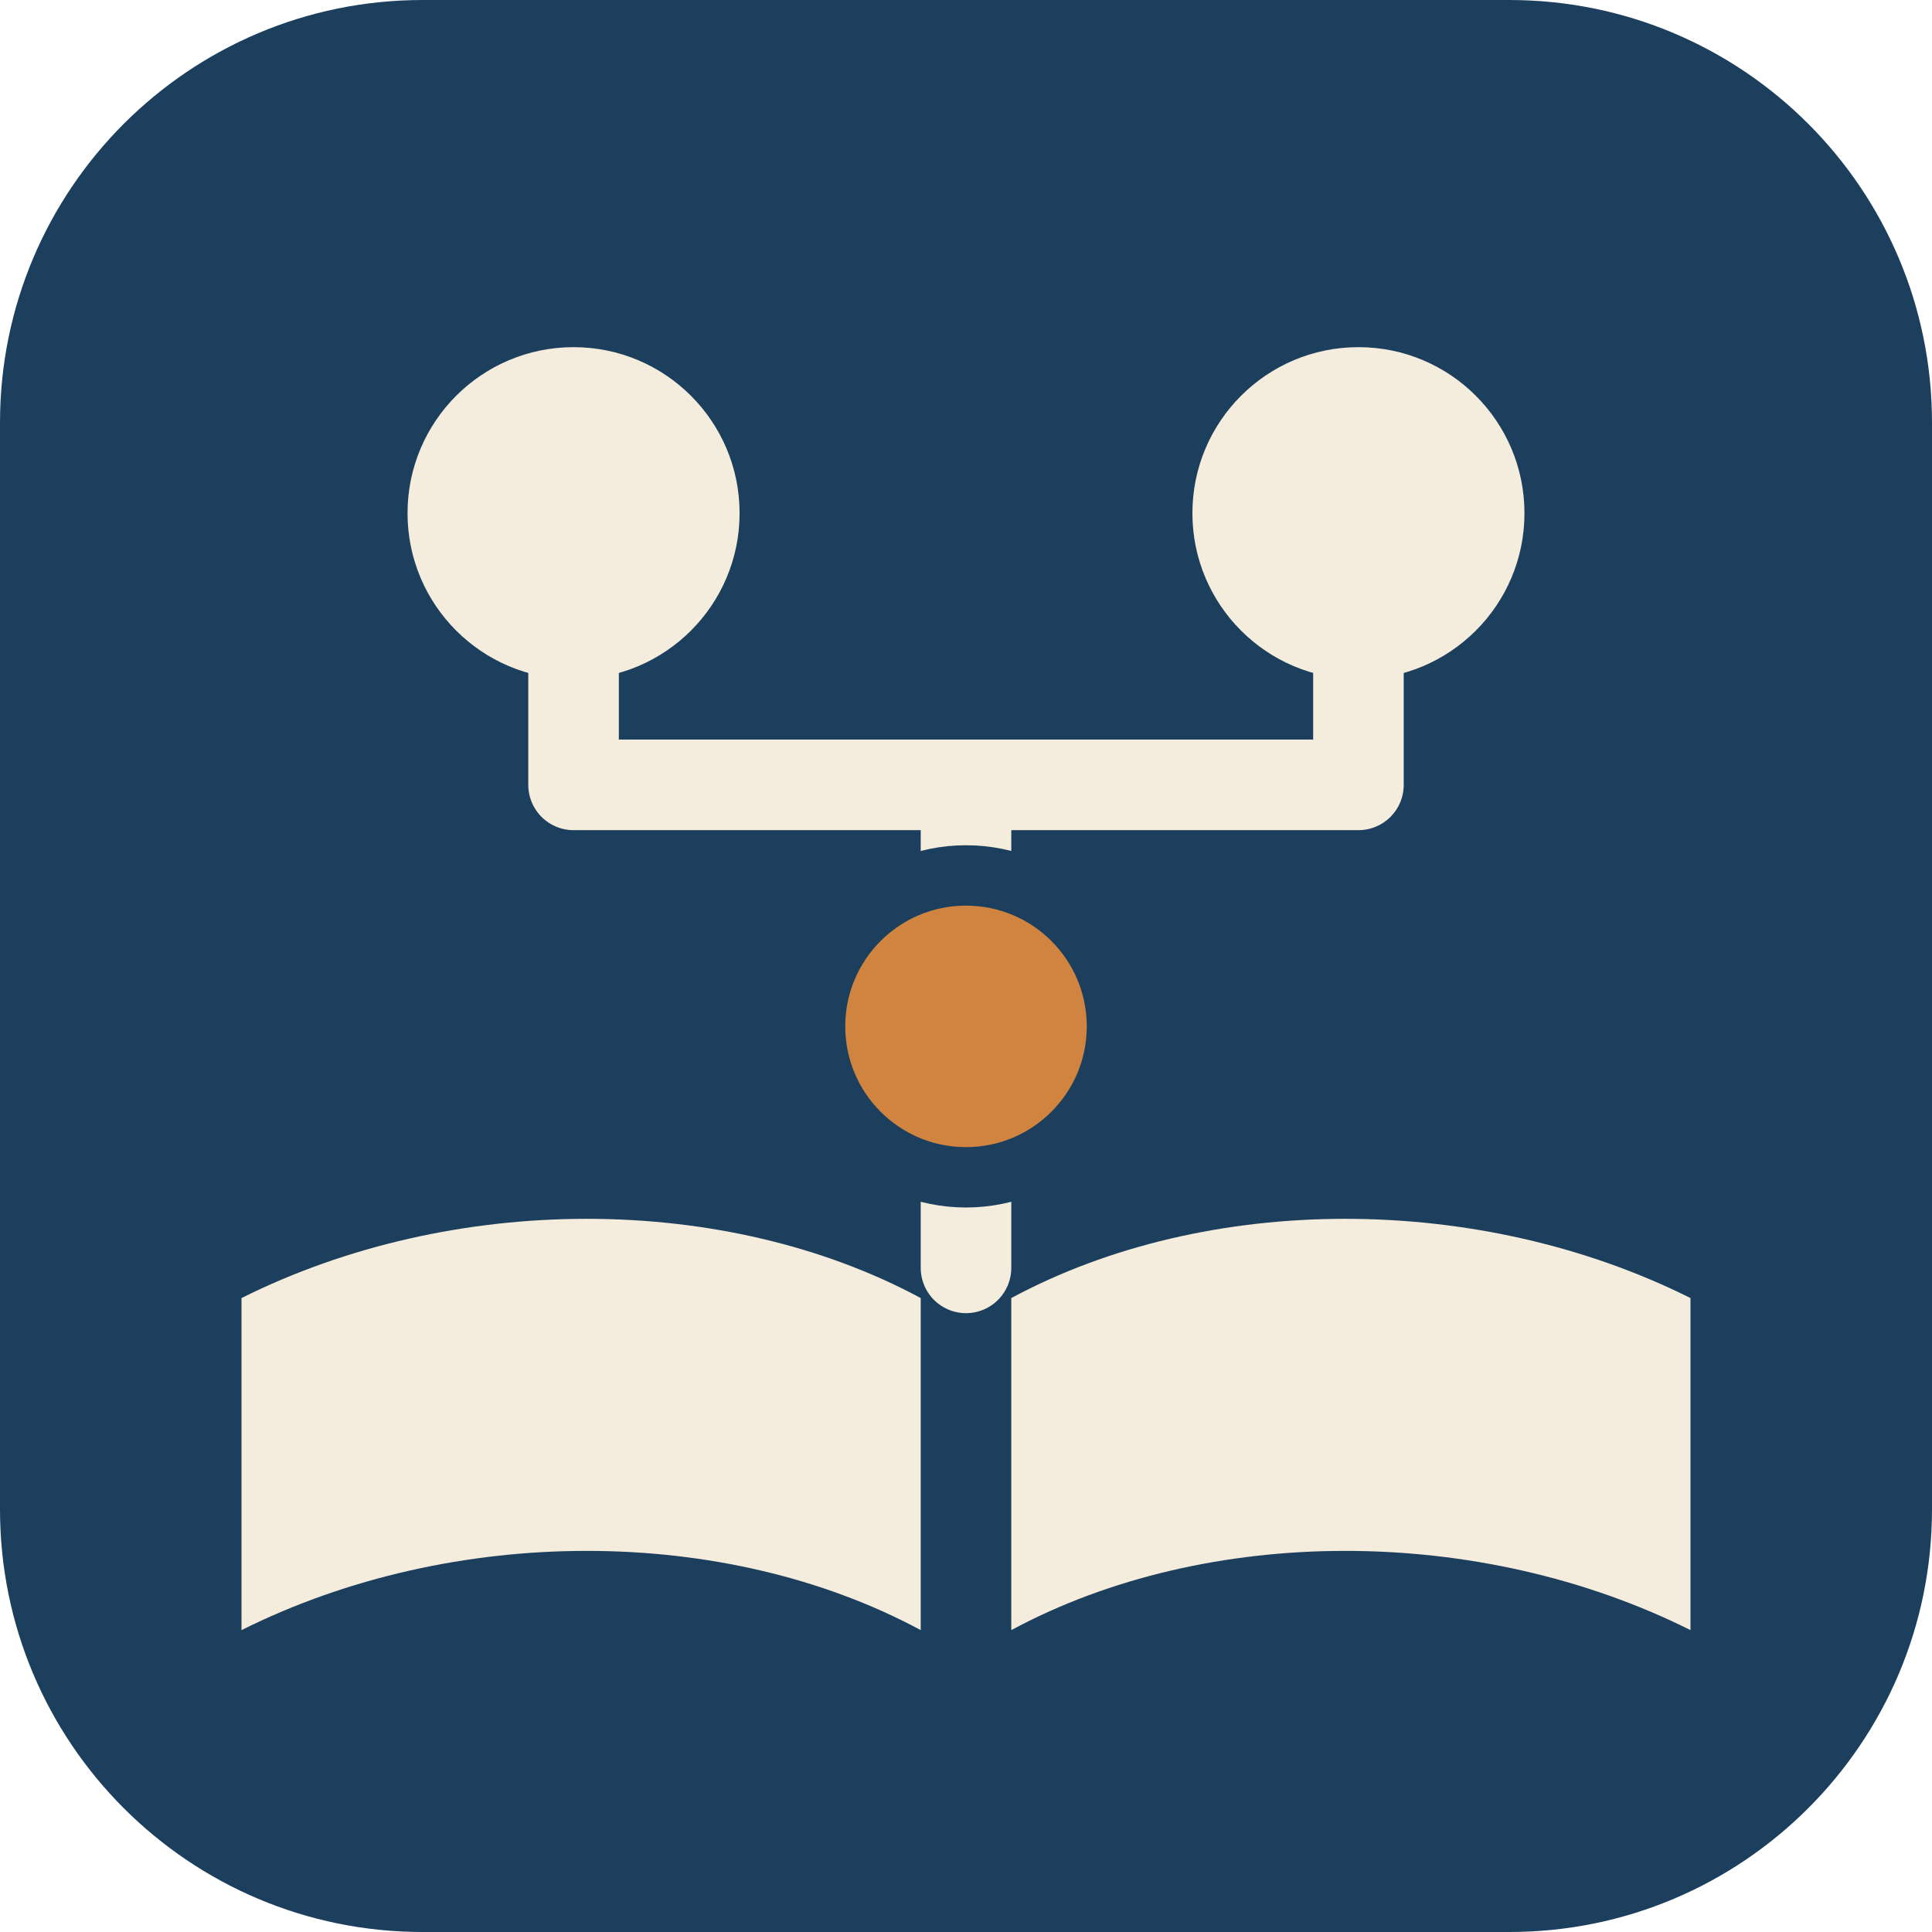
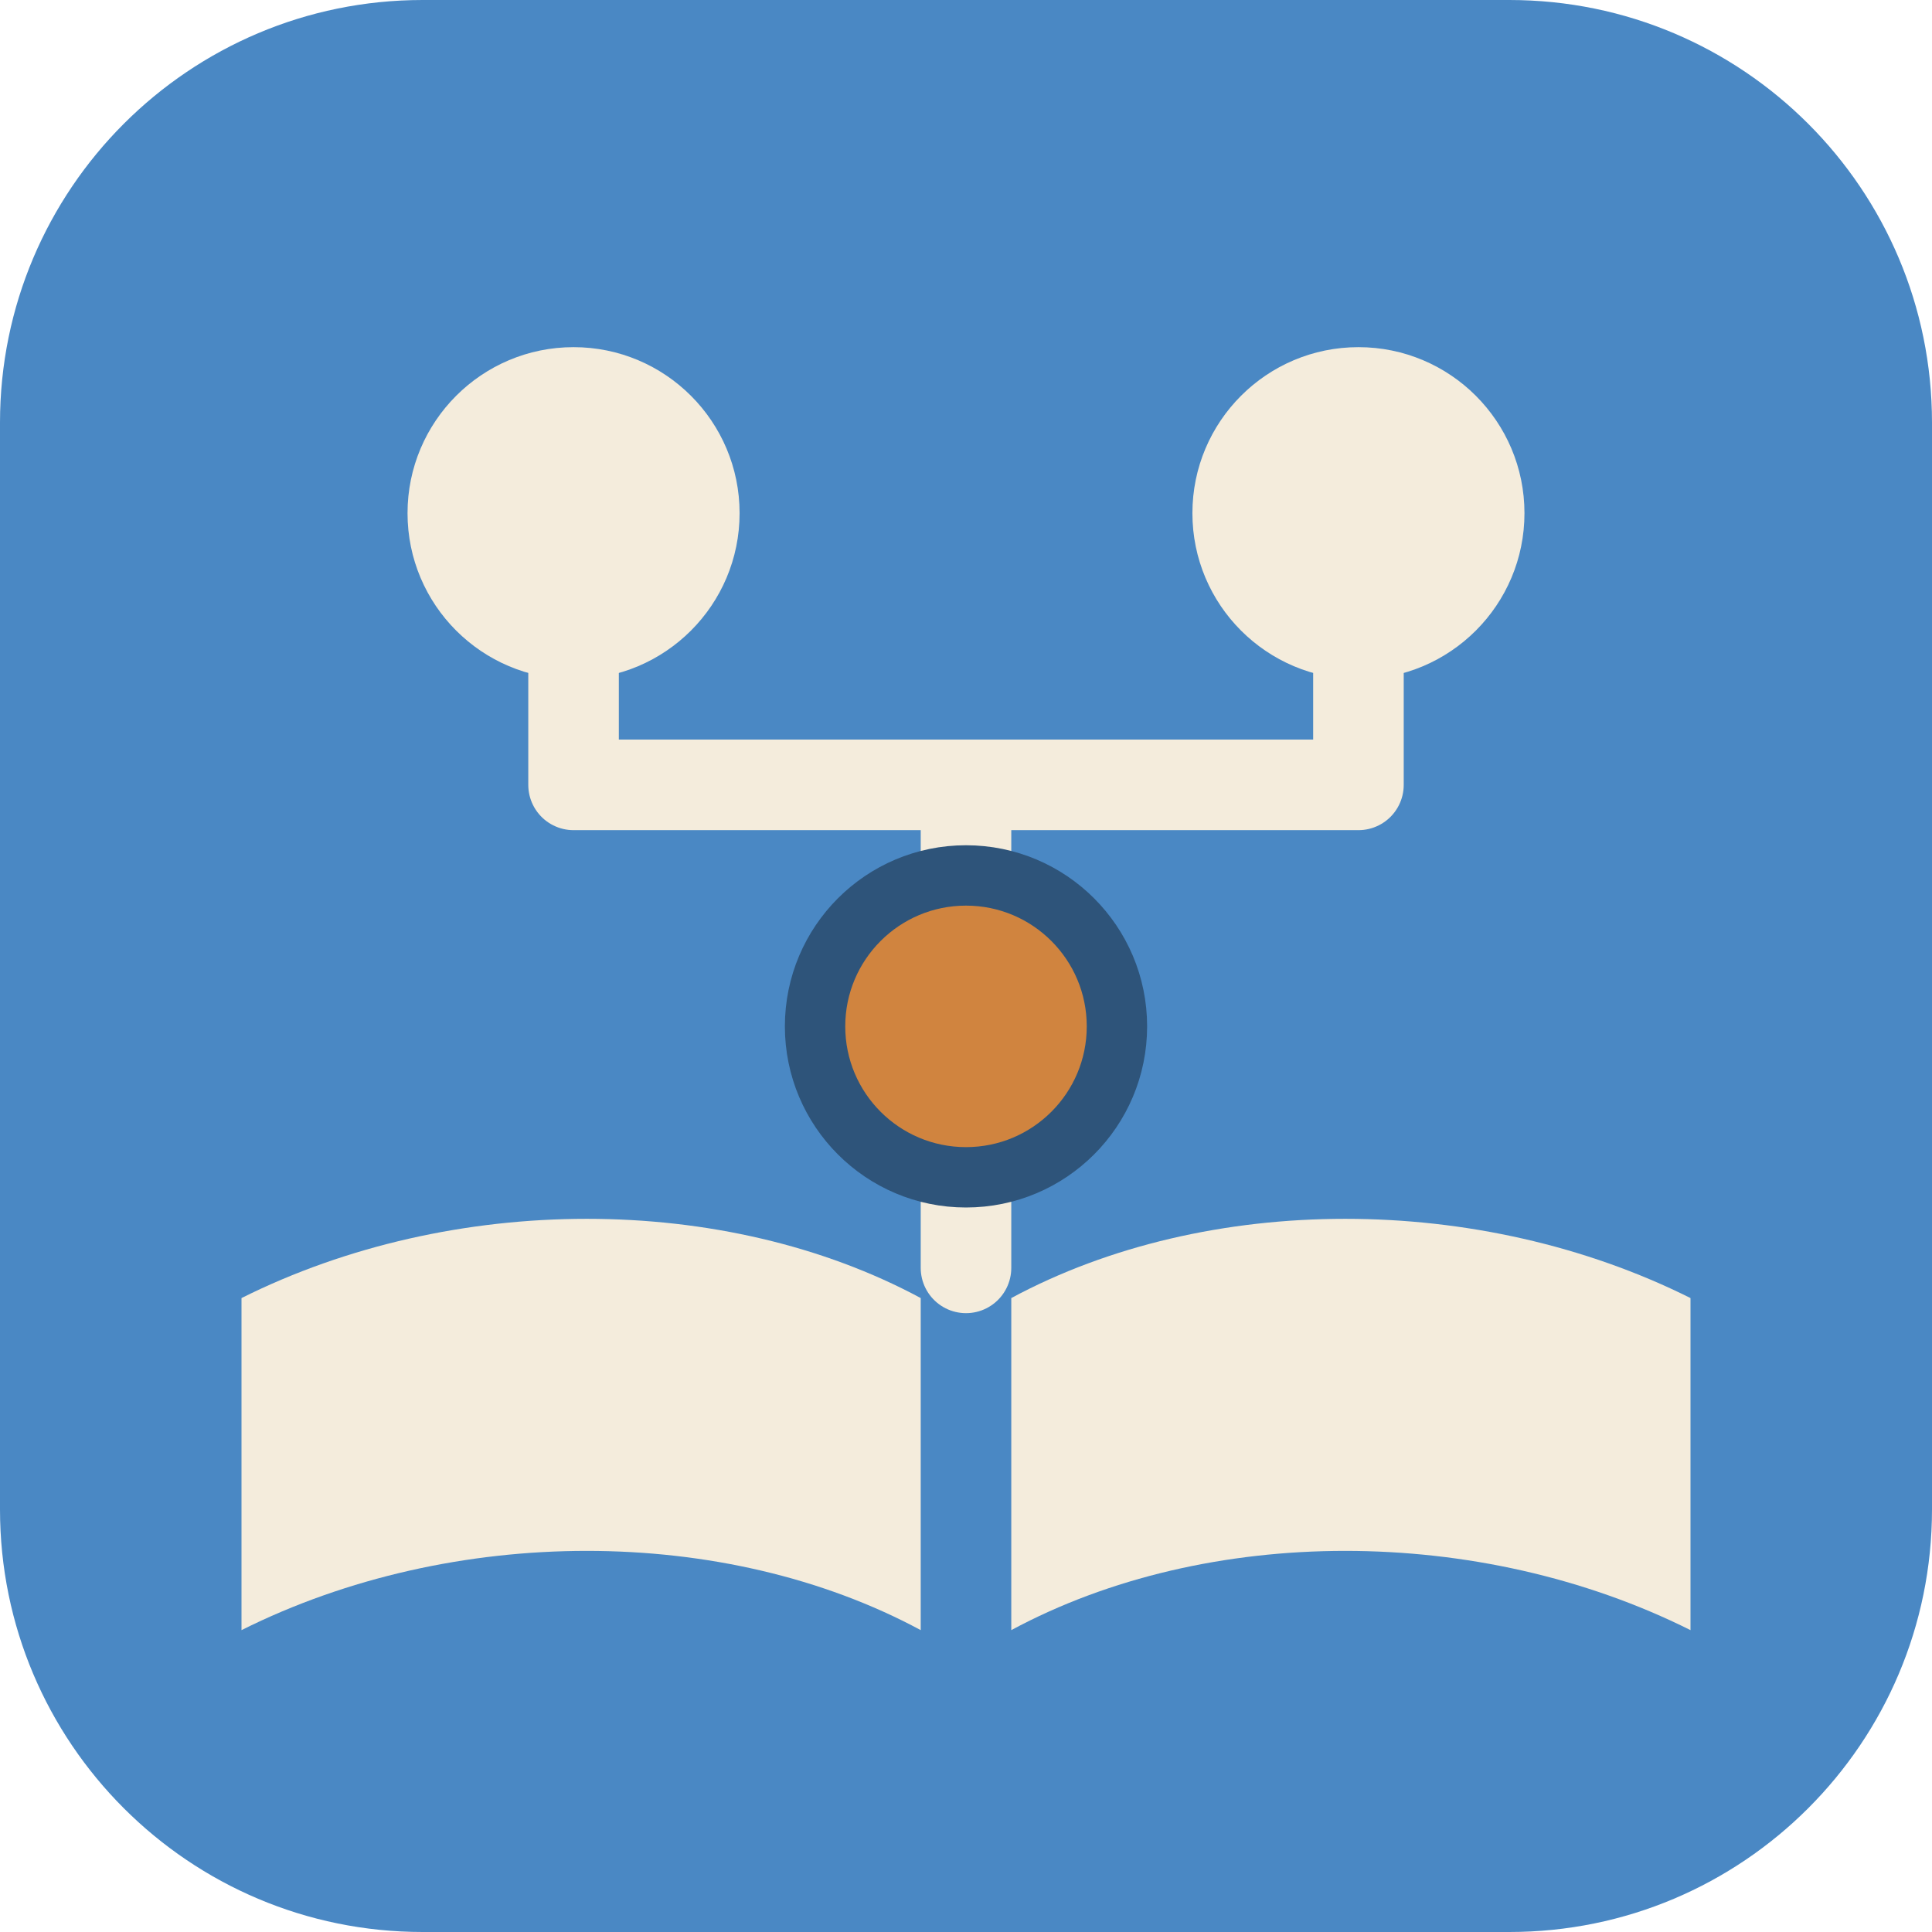
<svg xmlns="http://www.w3.org/2000/svg" width="48" height="48" viewBox="0 0 128 128">
-   <rect width="128" height="128" rx="28" fill="#1d3f5e" />
+   <rect width="128" height="128" rx="28" fill="#4a88c4" />
  <path d="M64 84 V52 M38 52 H90 M38 52 V44 M90 52 V44" fill="none" stroke="#f4ecdc" stroke-width="6" stroke-linecap="round" stroke-linejoin="round" />
  <path d="M16 86 C30 79 48 79 61 86 V108 C48 101 30 101 16 108 Z M67 86 C80 79 98 79 112 86 V108 C98 101 80 101 67 108 Z" fill="#f4ecdc" />
  <circle cx="38" cy="34" r="11" fill="#f4ecdc" />
  <circle cx="90" cy="34" r="11" fill="#f4ecdc" />
-   <circle cx="64" cy="68" r="10" fill="#d0843f" stroke="#1d3f5e" stroke-width="4" />
+   <circle cx="64" cy="68" r="10" fill="#d0843f" stroke="#2e547a" stroke-width="4" />
</svg>
